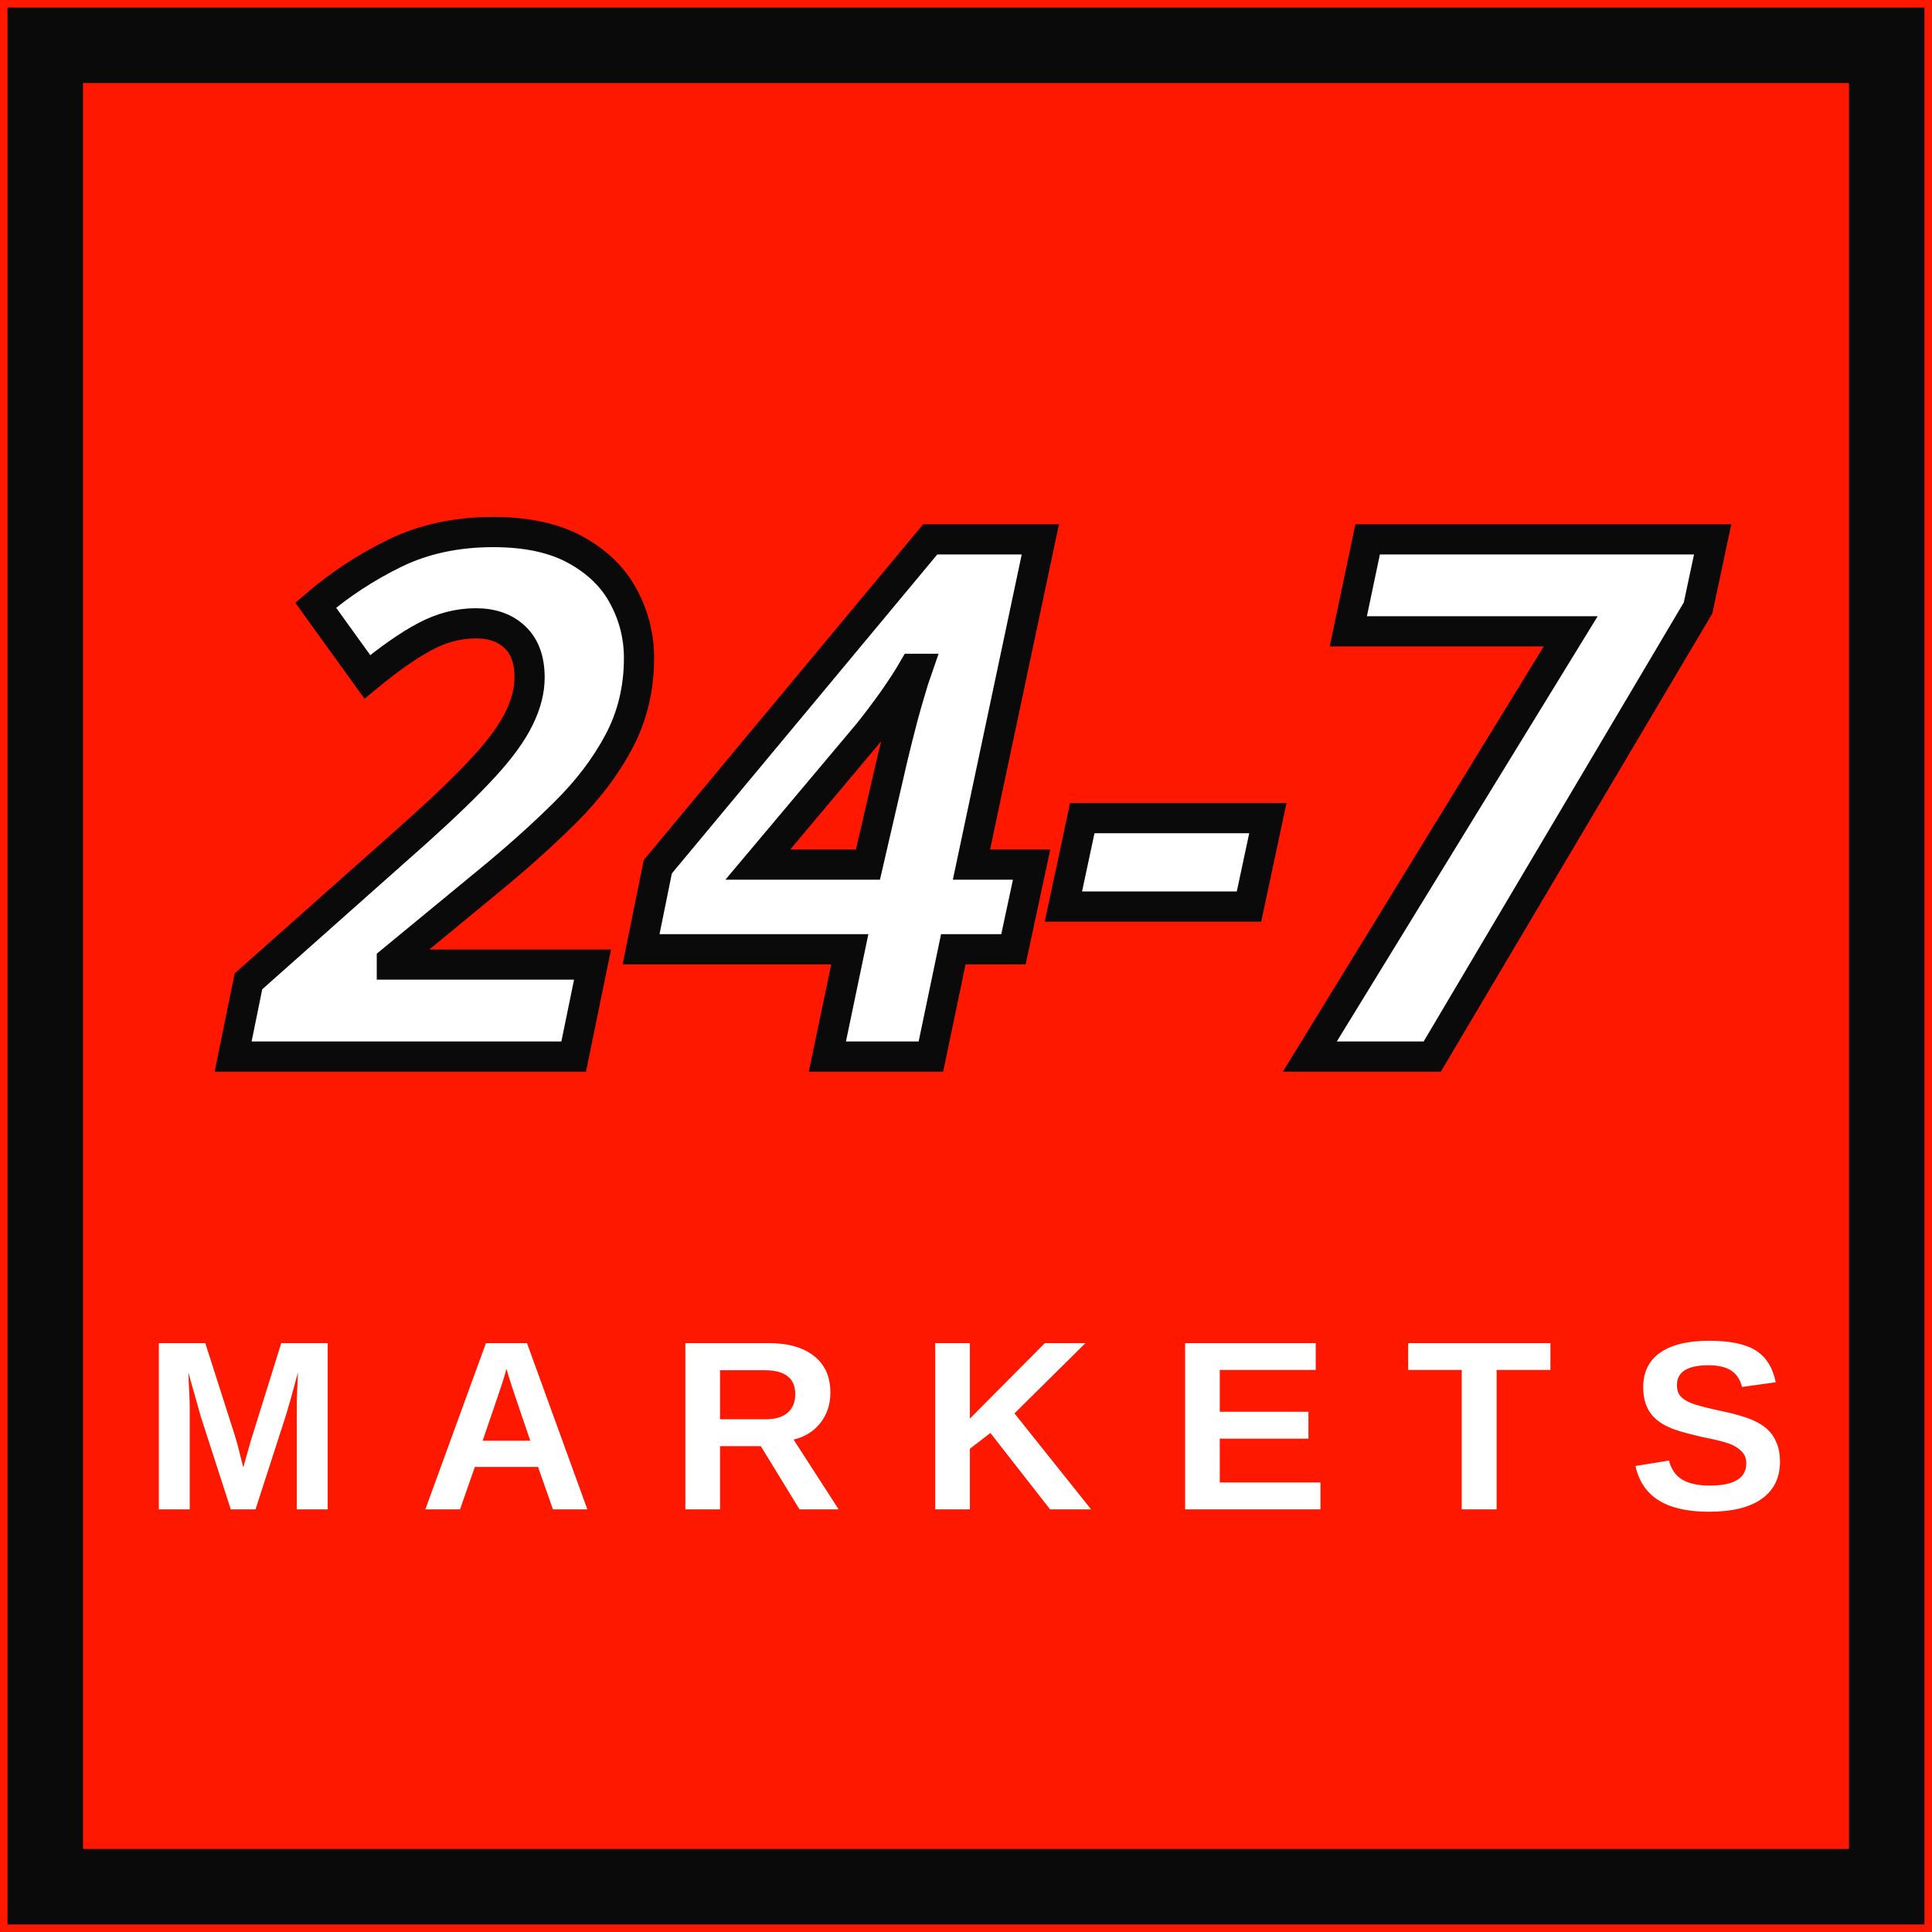
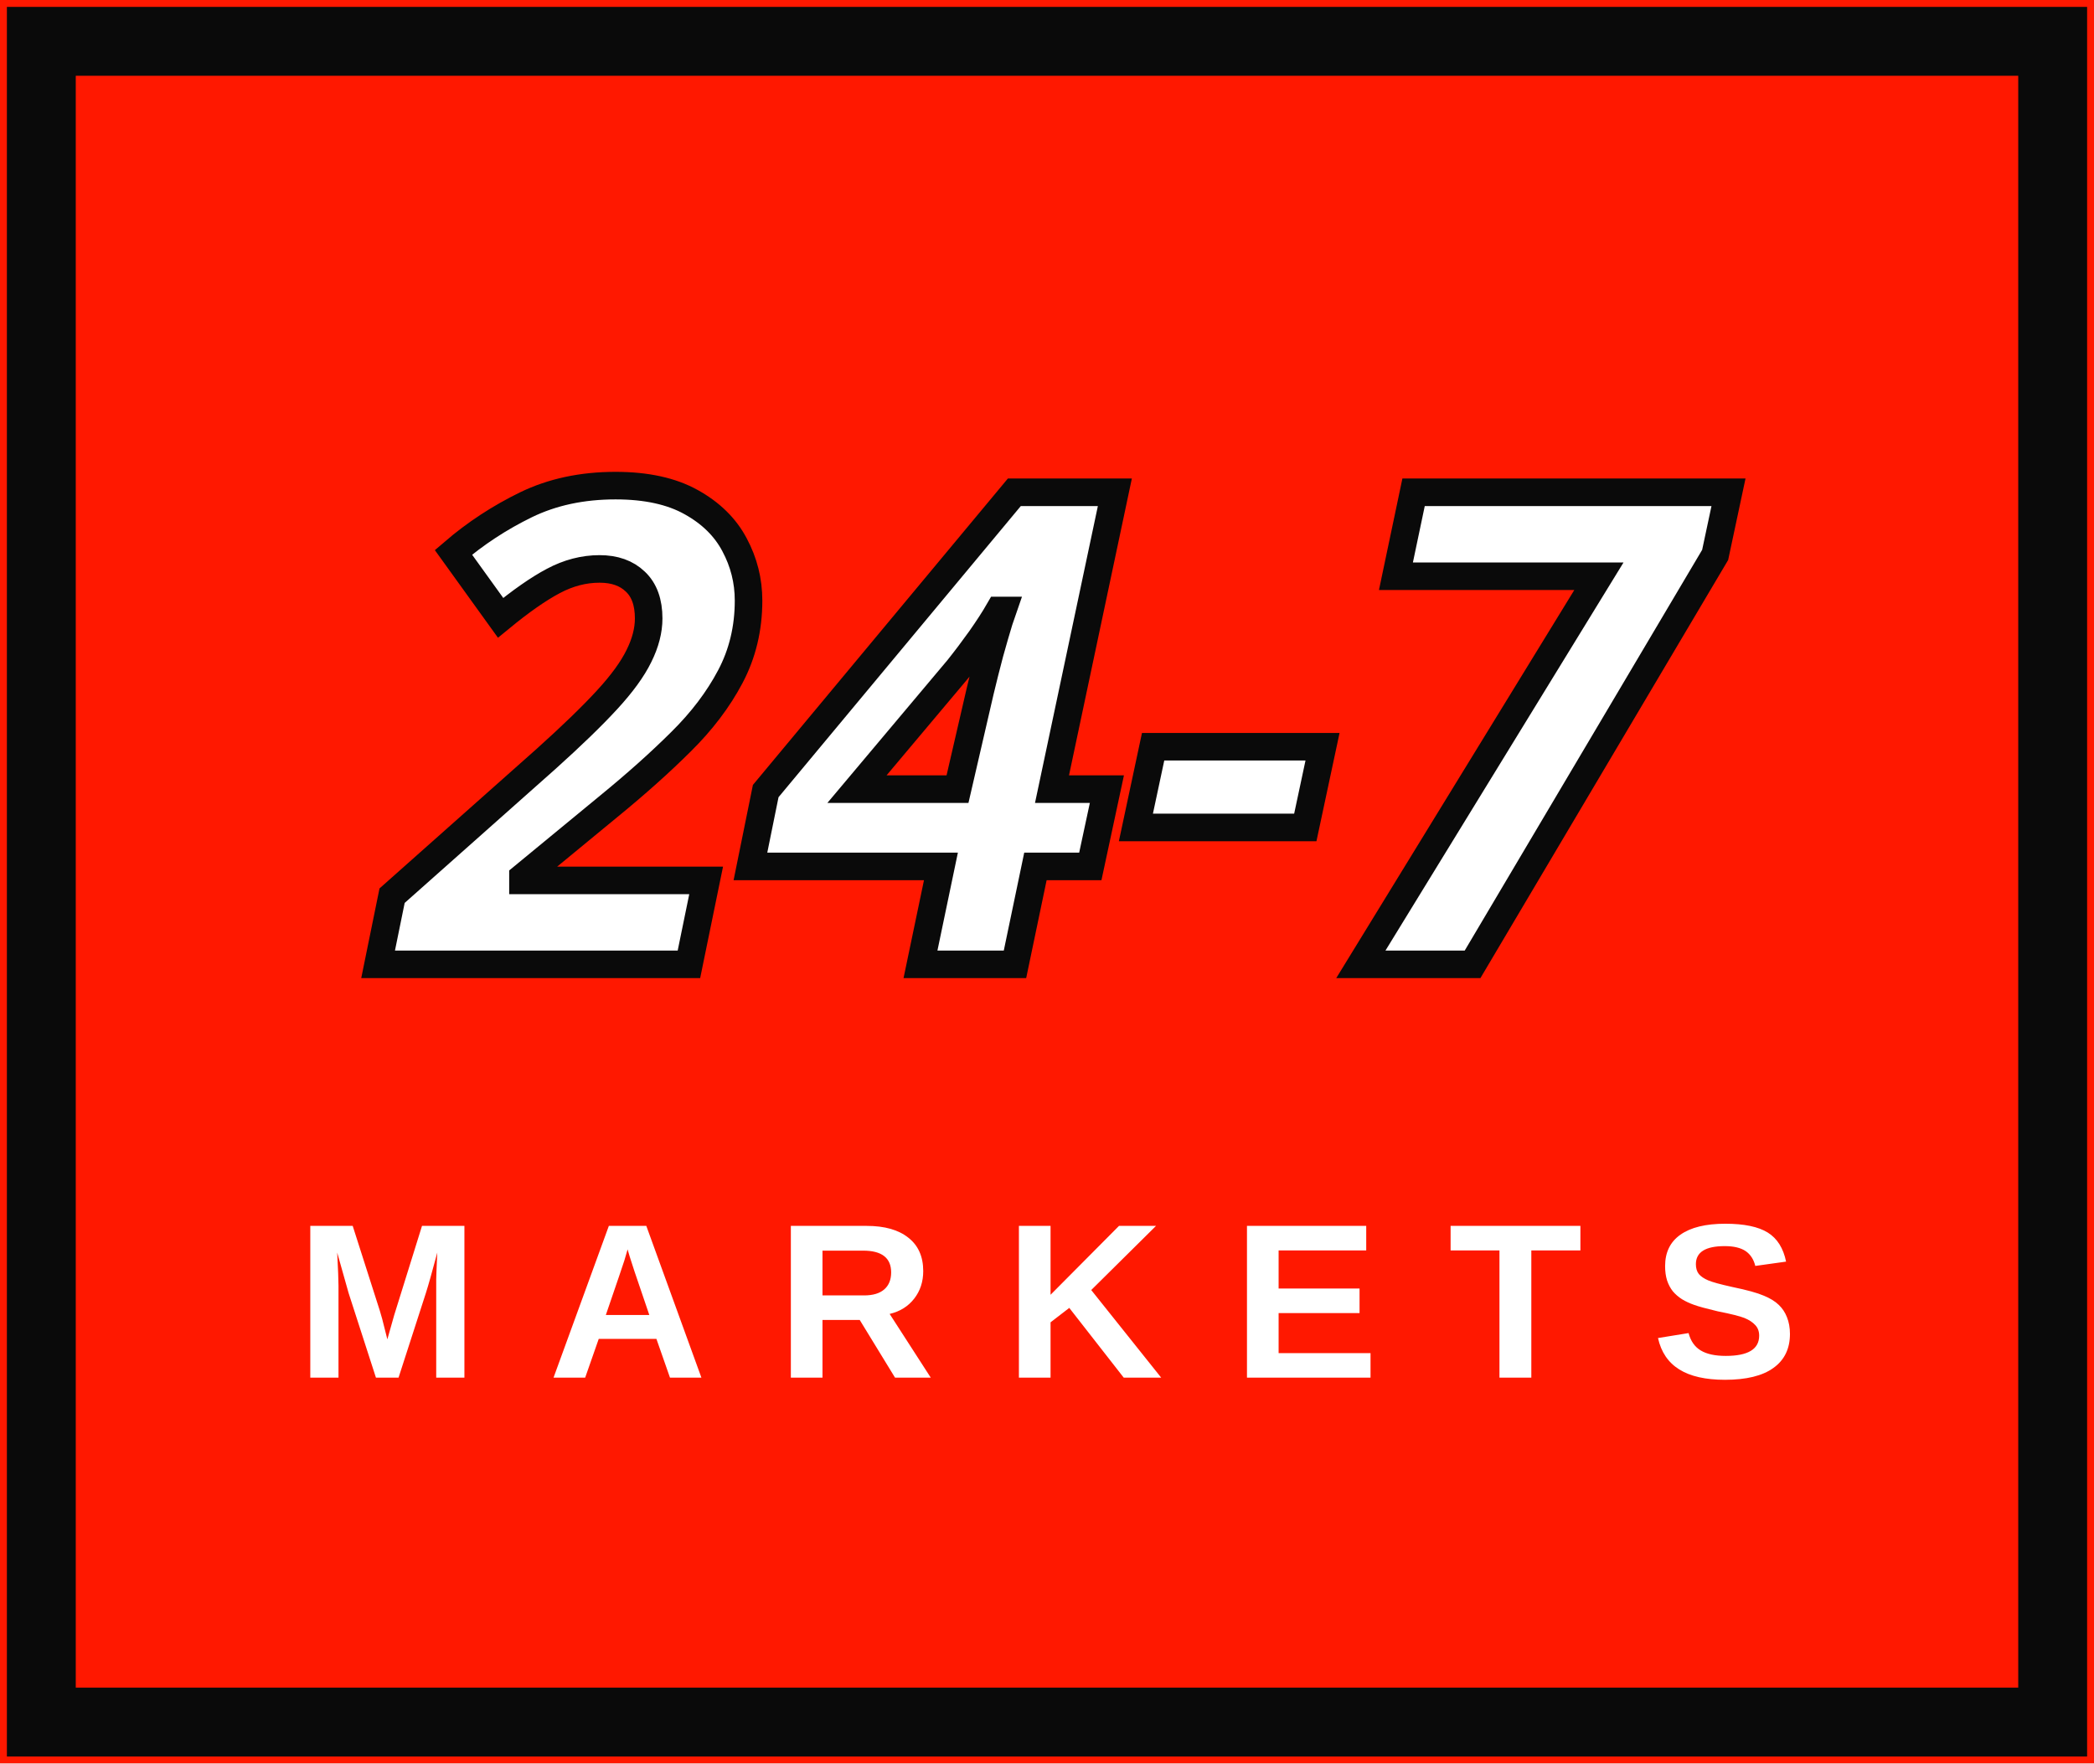
- <svg xmlns="http://www.w3.org/2000/svg" viewBox="0 0 128 128">
-   <rect width="128" height="128" fill="#ff1800" />
-   <rect x="3" y="3" width="122" height="122" fill="none" stroke="#0a0a0a" stroke-width="5" />
-   <text x="64" y="70" text-anchor="middle" font-family="Arial Black, sans-serif" font-size="48" font-weight="900" font-style="italic" fill="#ffffff" stroke="#0a0a0a" stroke-width="2">24-7</text>
-   <text x="64" y="100" text-anchor="middle" font-family="Arial, sans-serif" font-size="16" font-weight="700" letter-spacing="5" fill="#ffffff">MARKETS</text>
+ <svg xmlns="http://www.w3.org/2000/svg" viewBox="0 0 152 128">
+   <rect width="152" height="128" fill="#ff1800" />
+   <rect x="3" y="3" width="146" height="122" fill="none" stroke="#0a0a0a" stroke-width="5" />
+   <text x="76" y="70" text-anchor="middle" font-family="Arial Black, sans-serif" font-size="48" font-weight="900" font-style="italic" fill="#ffffff" stroke="#0a0a0a" stroke-width="2">24-7</text>
+   <text x="76" y="100" text-anchor="middle" font-family="Arial, sans-serif" font-size="16" font-weight="700" letter-spacing="5" fill="#ffffff">MARKETS</text>
</svg>
